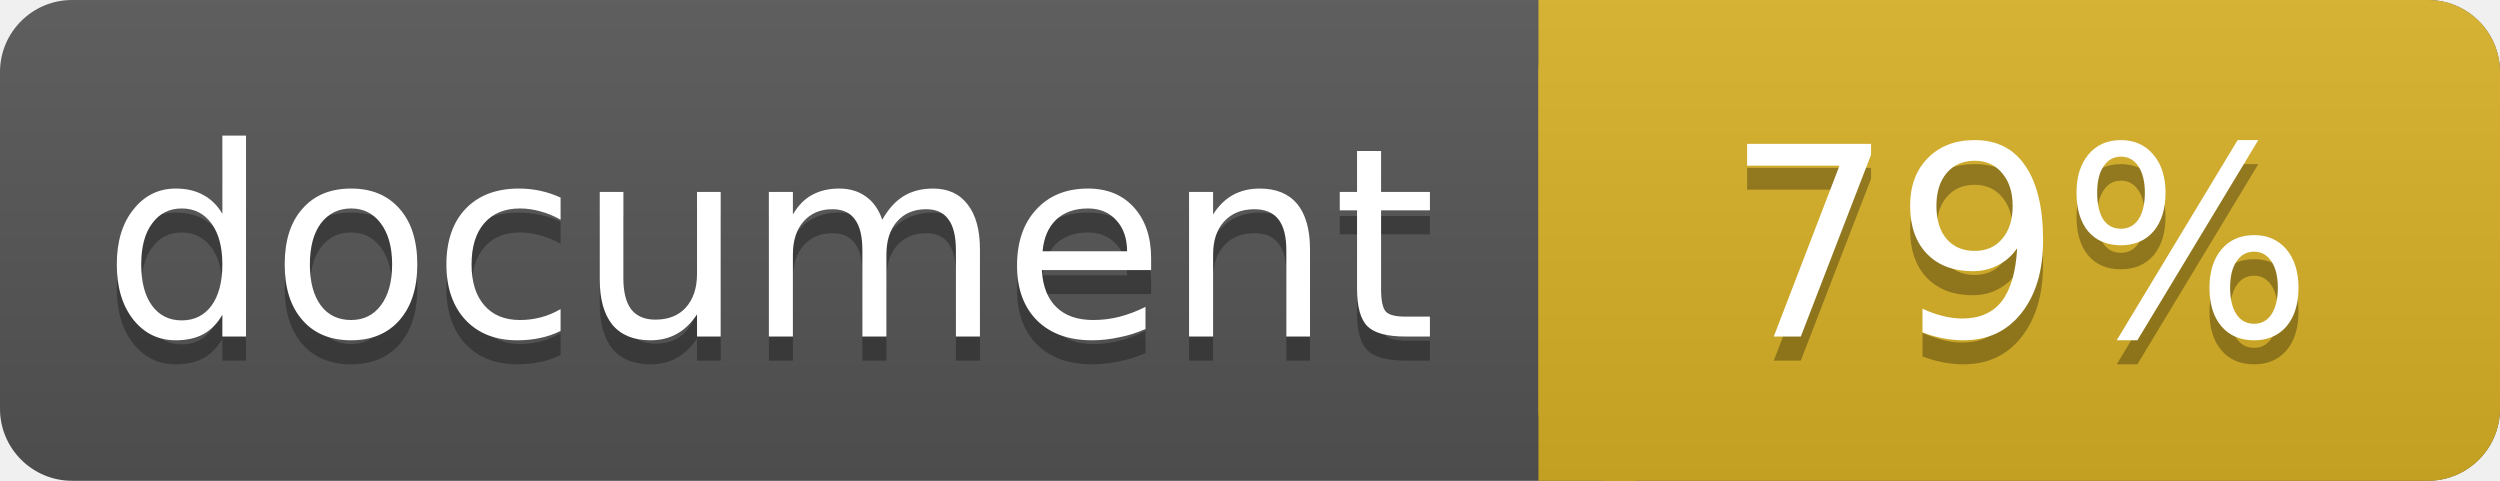
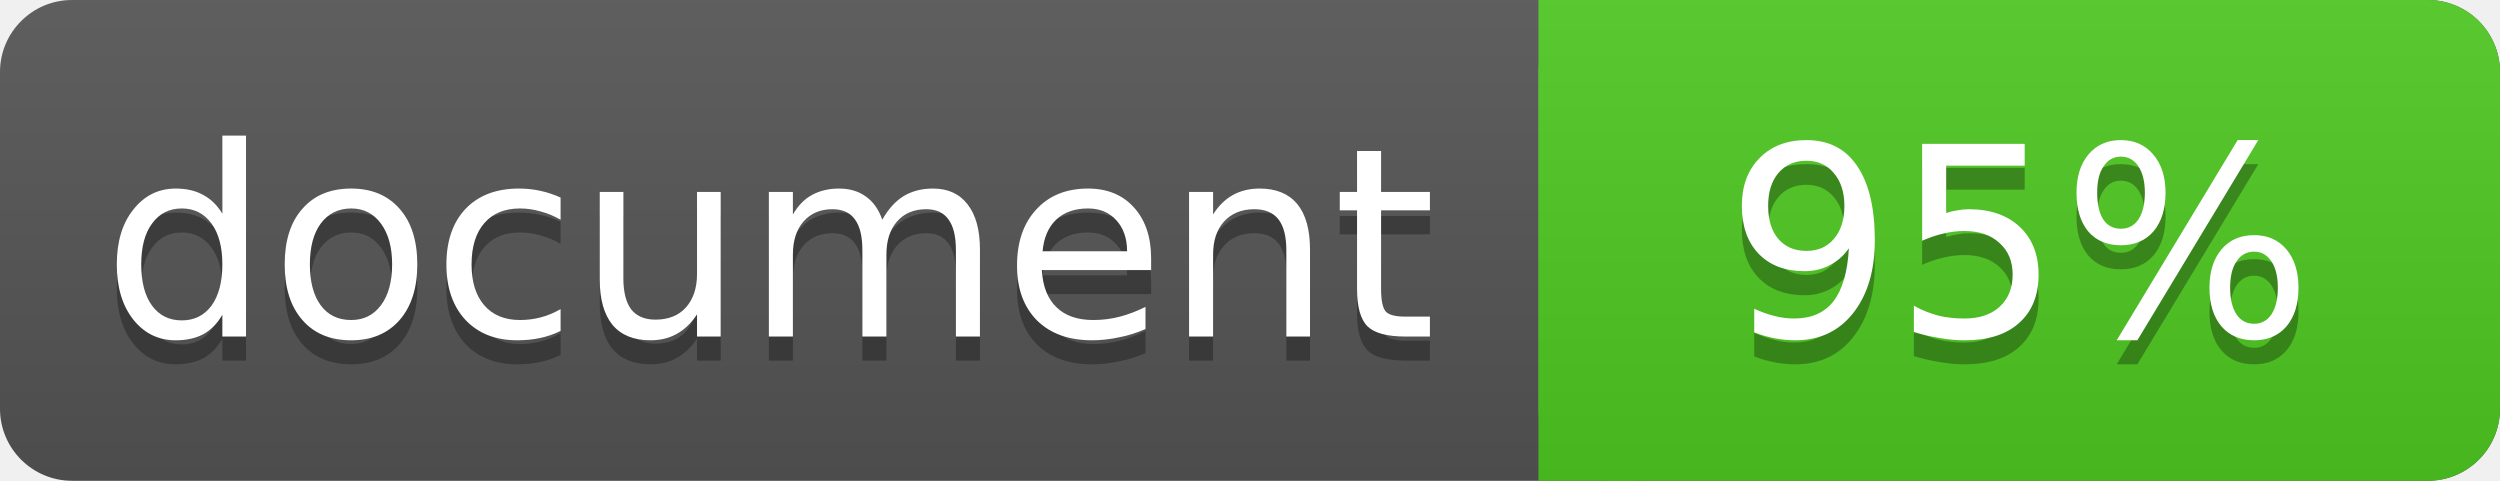
<svg xmlns="http://www.w3.org/2000/svg" width="104" height="20">
  <linearGradient id="a" x2="0" y2="100%">
    <stop offset="0" stop-color="#bbb" stop-opacity=".1" />
    <stop offset="1" stop-opacity=".1" />
  </linearGradient>
  <rect rx="3" width="104" height="20" fill="#555" />
-   <rect rx="3" x="64" width="40" height="20" fill="#dab226" />
-   <path fill="#dab226" d="M64 0h4v20h-4z" />
+   <rect rx="3" x="64" width="40" height="20" fill="#4fc921" />
+   <path fill="#4fc921" d="M64 0h4v20h-4z" />
  <rect rx="3" width="104" height="20" fill="url(#a)" />
  <g fill="#fff" text-anchor="middle" font-family="DejaVu Sans,Verdana,Geneva,sans-serif" font-size="11">
    <text x="32" y="15" fill="#010101" fill-opacity=".3">document</text>
    <text x="32" y="14">document</text>
-     <text x="84" y="15" fill="#010101" fill-opacity=".3">79%</text>
-     <text x="84" y="14">79%</text>
+     <text x="84" y="15" fill="#010101" fill-opacity=".3">95%</text>
+     <text x="84" y="14">95%</text>
  </g>
</svg>
